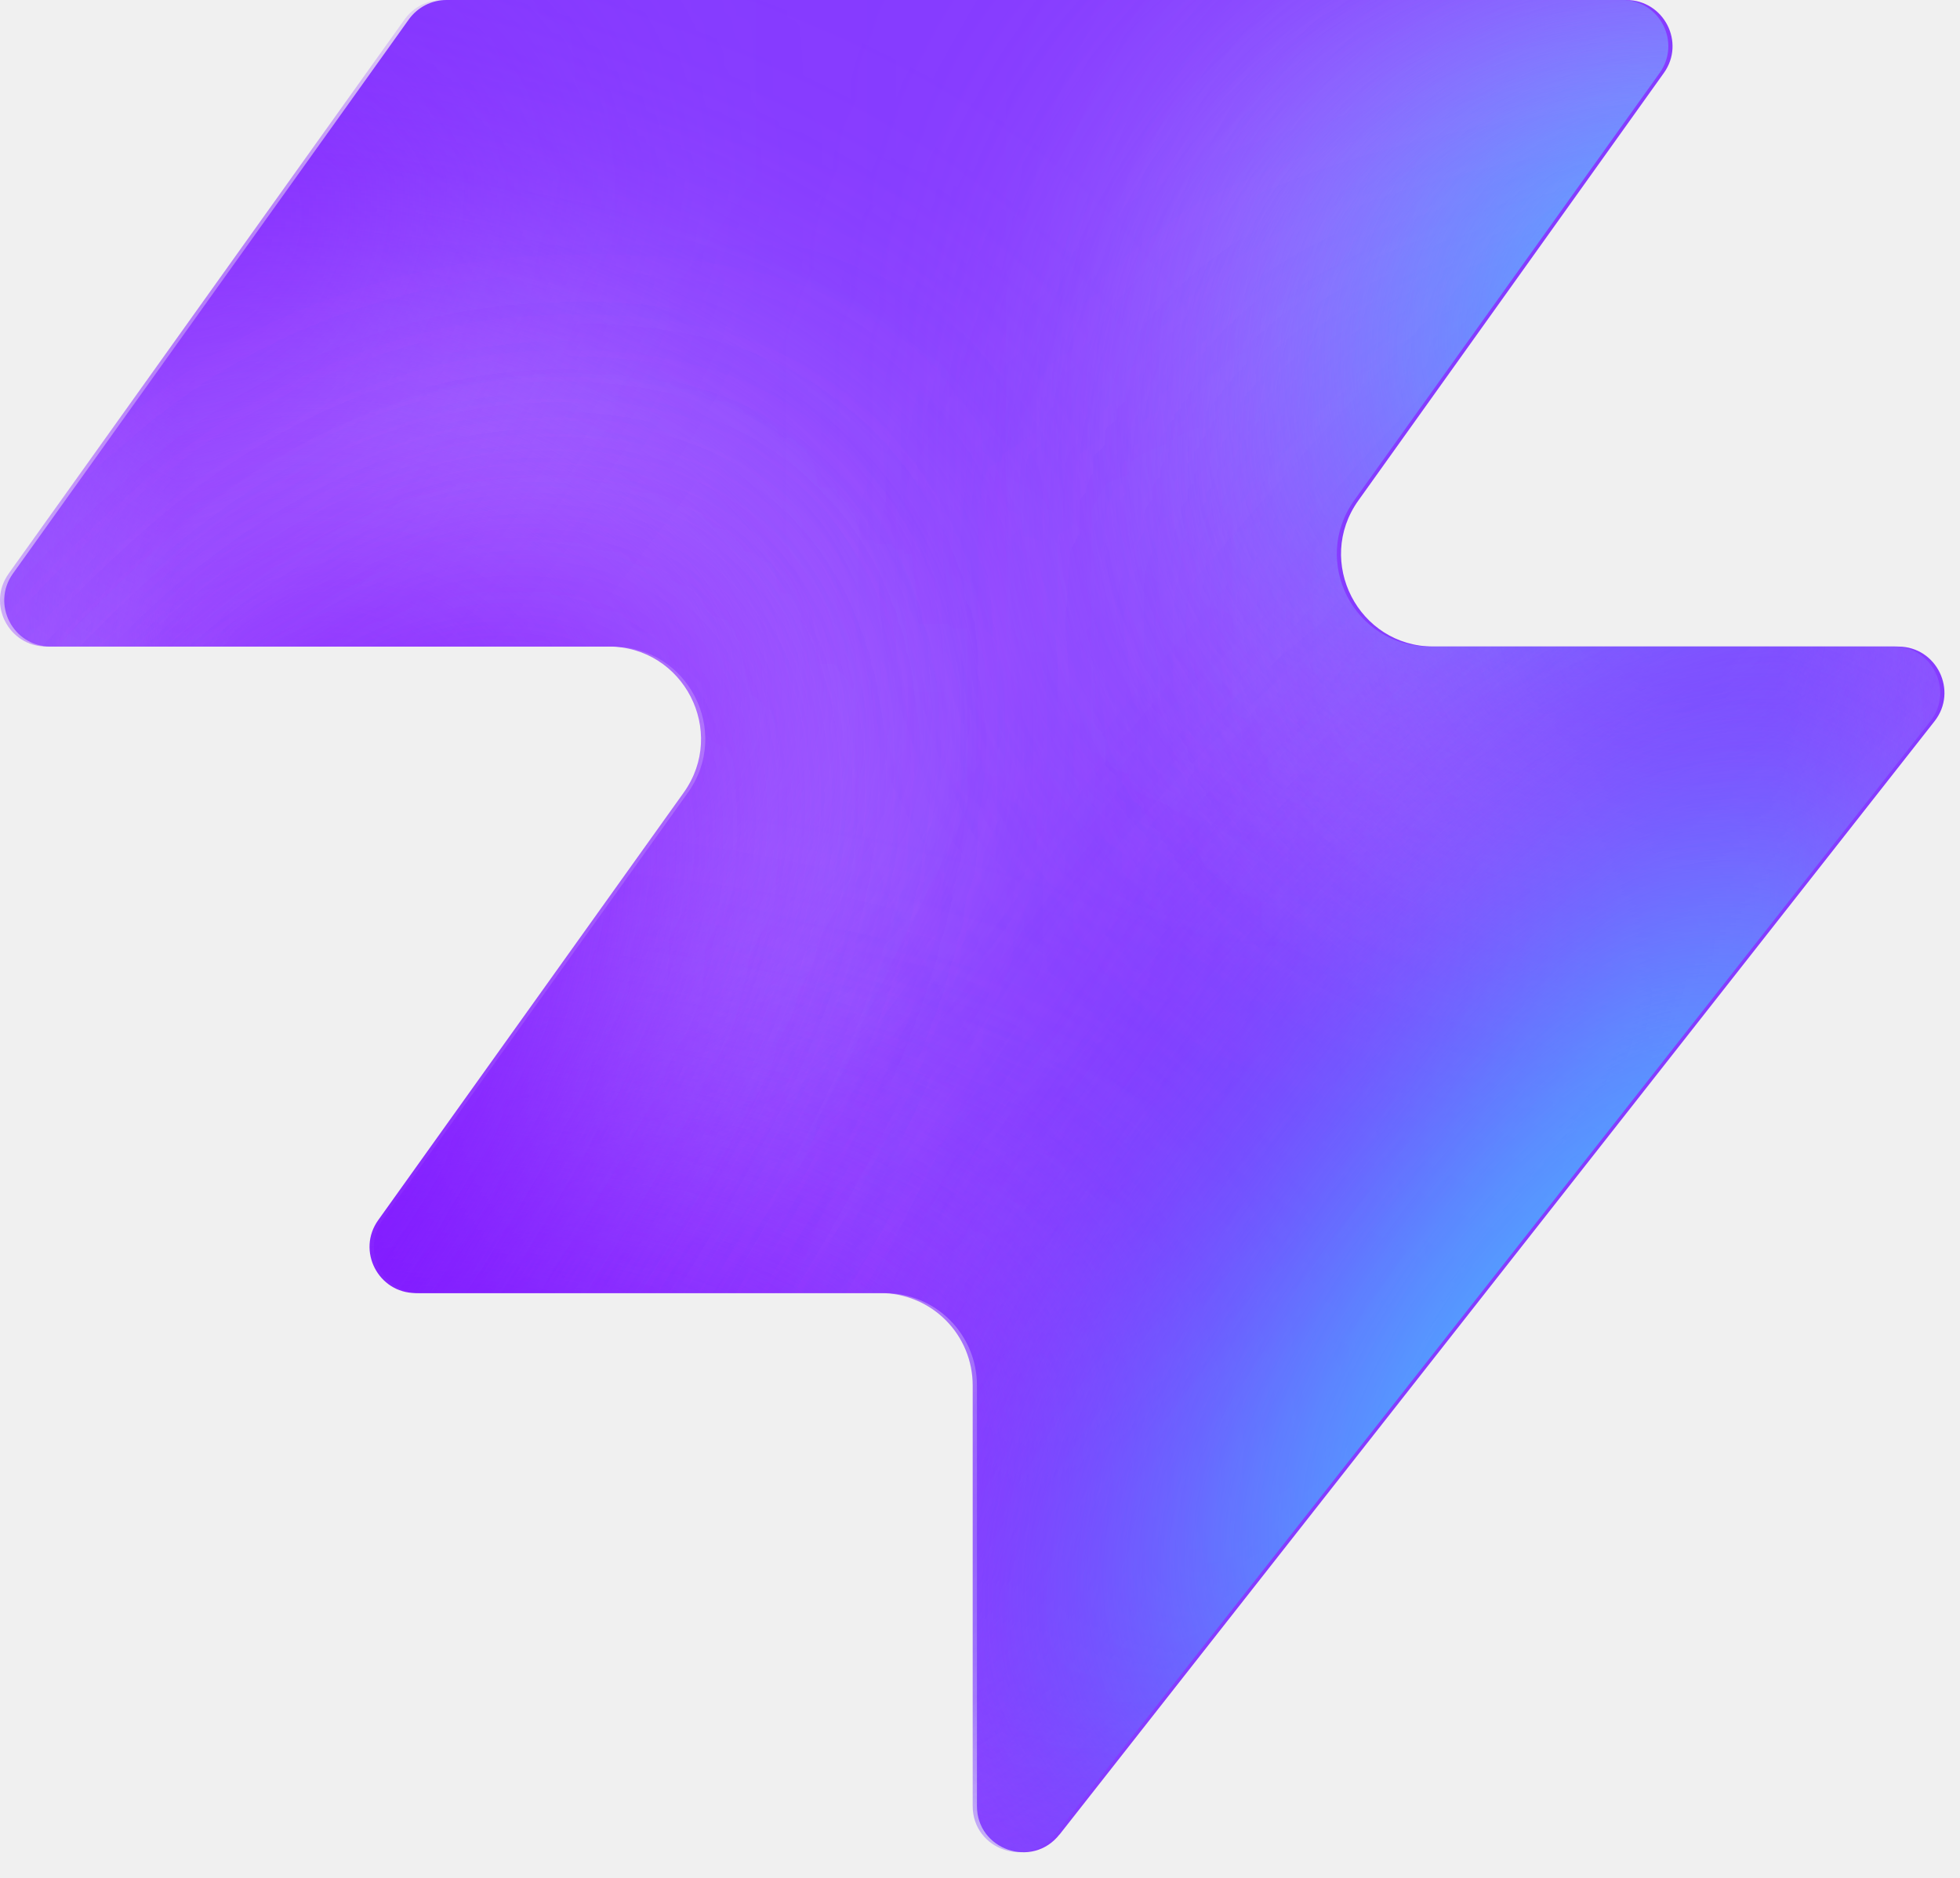
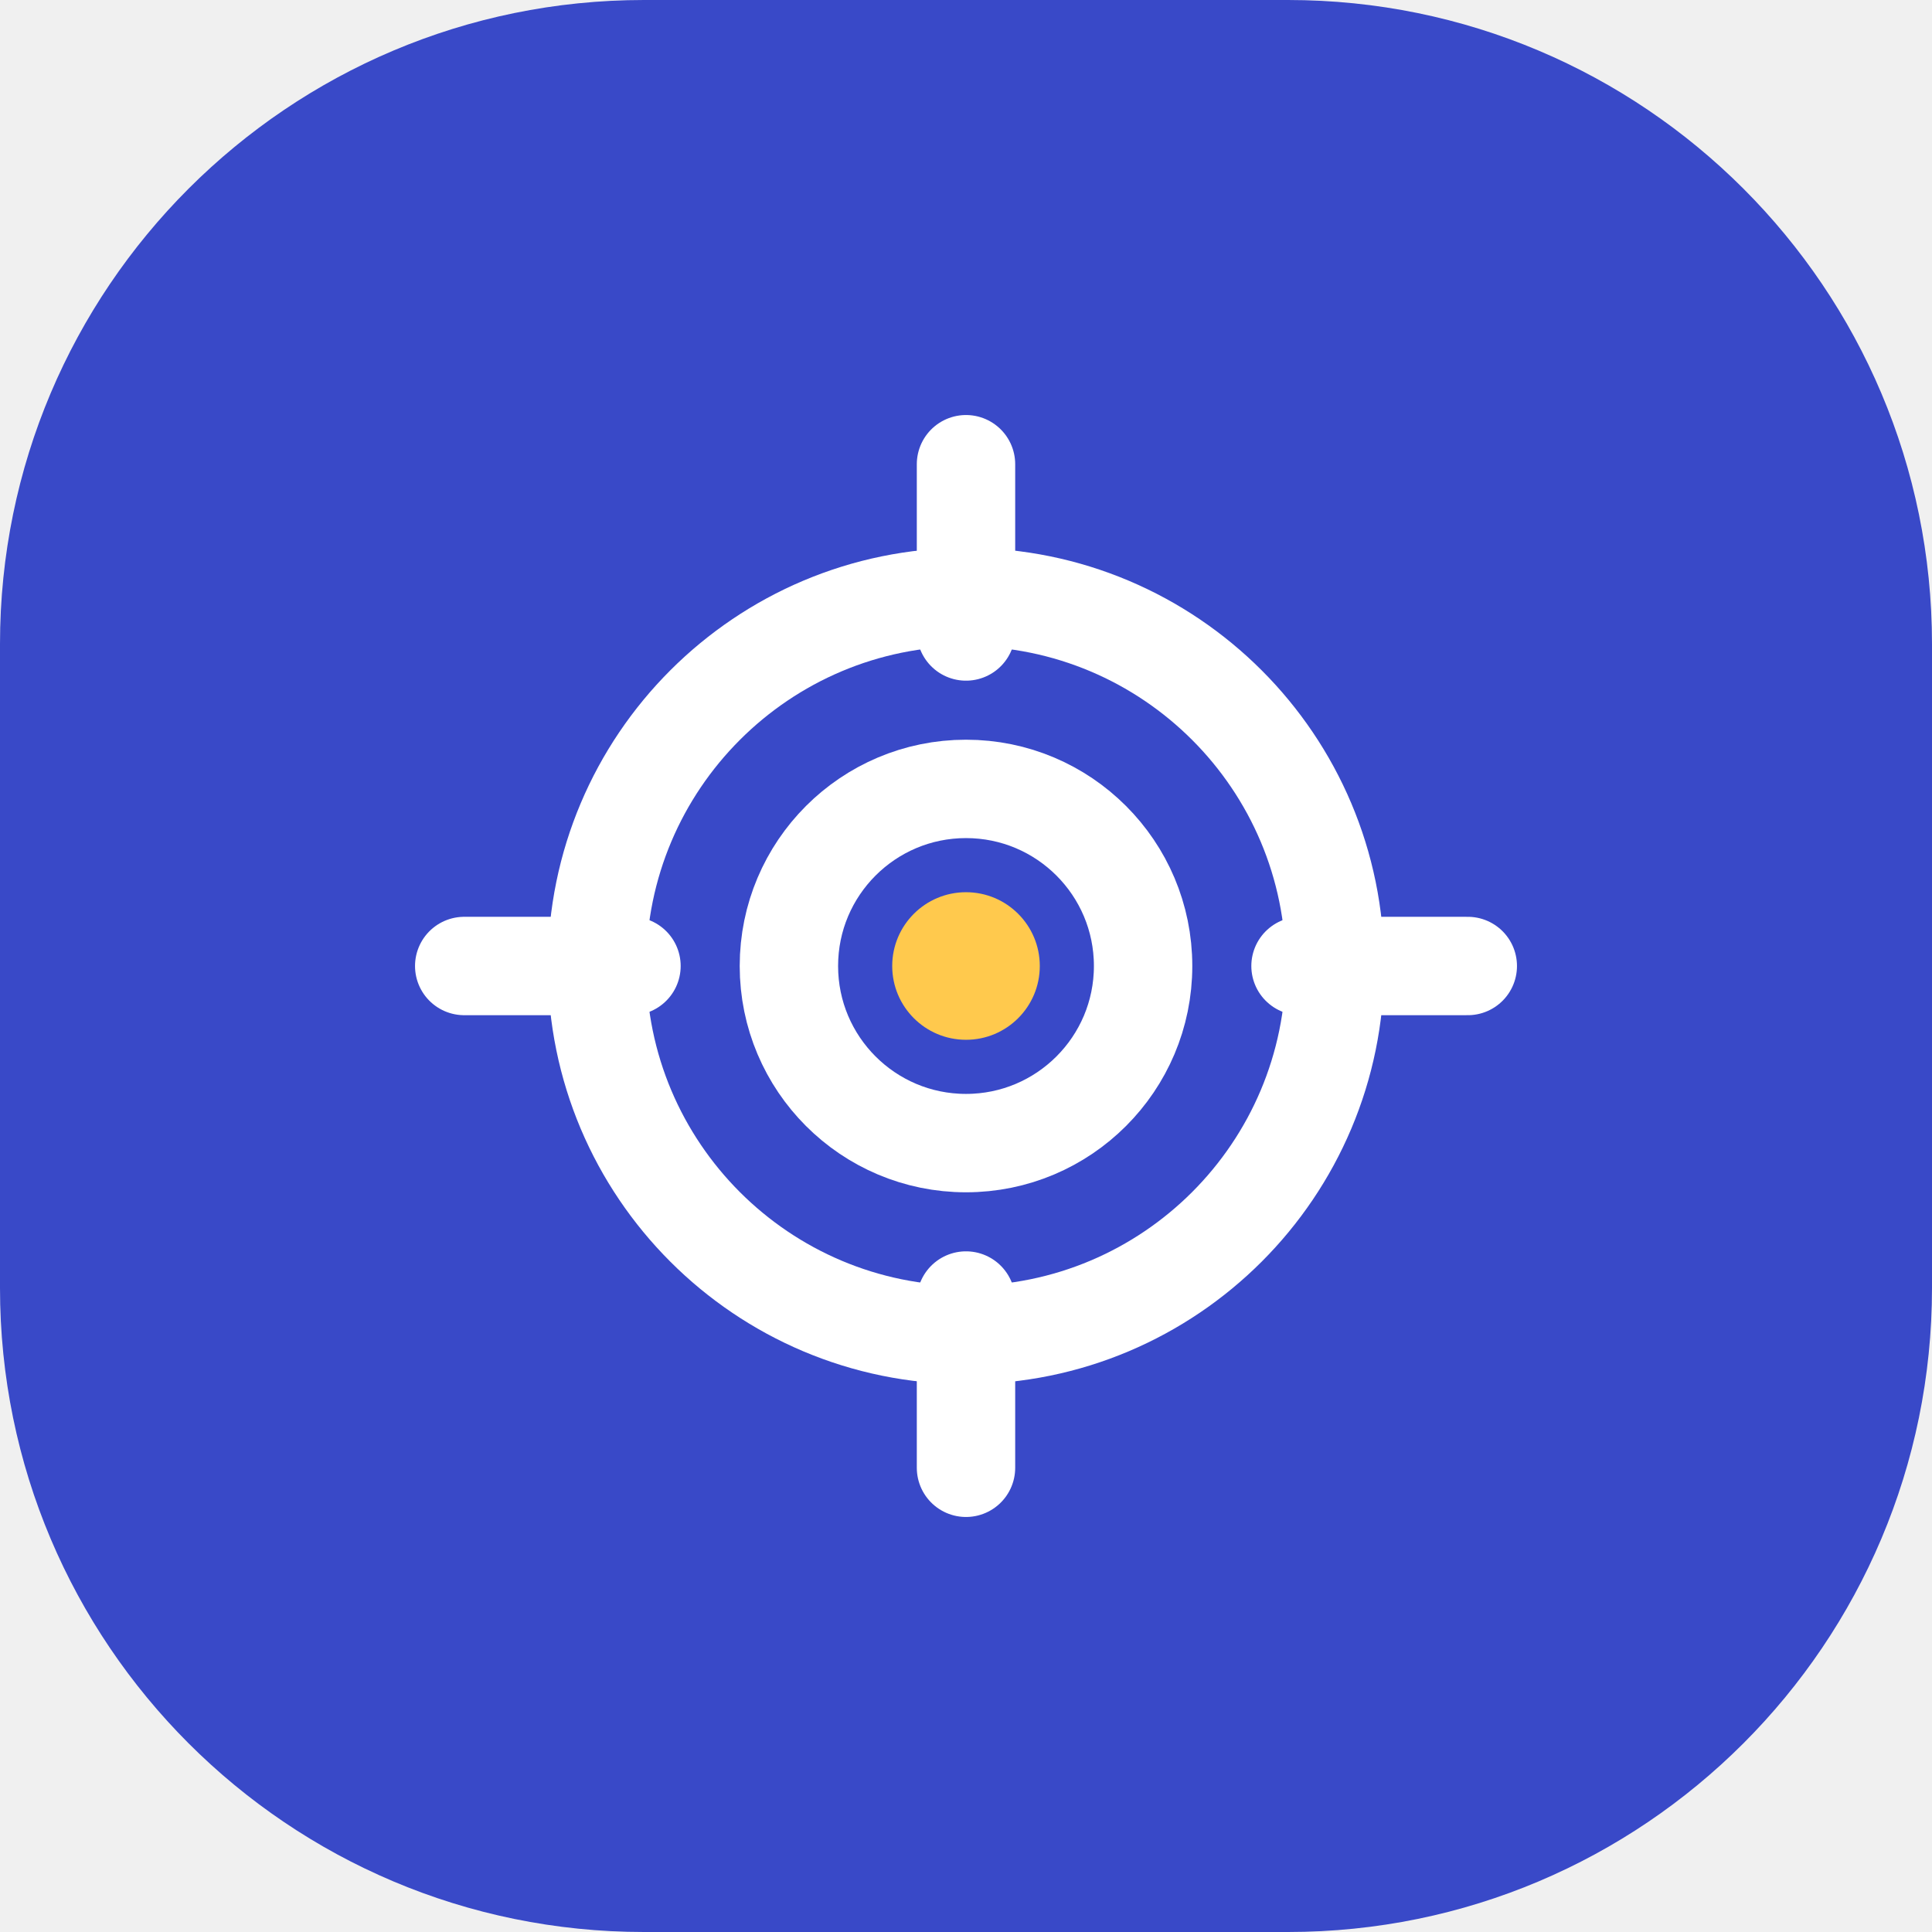
- <svg xmlns="http://www.w3.org/2000/svg" width="48" height="46" fill="none" viewBox="0 0 48 46">
-   <path fill="#863bff" d="M25.946 44.938c-.664.845-2.021.375-2.021-.698V33.937a2.26 2.26 0 0 0-2.262-2.262H10.287c-.92 0-1.456-1.04-.92-1.788l7.48-10.471c1.07-1.497 0-3.578-1.842-3.578H1.237c-.92 0-1.456-1.04-.92-1.788L10.013.474c.214-.297.556-.474.92-.474h28.894c.92 0 1.456 1.04.92 1.788l-7.48 10.471c-1.07 1.498 0 3.579 1.842 3.579h11.377c.943 0 1.473 1.088.89 1.83L25.947 44.94z" style="fill:#863bff;fill:color(display-p3 .525 .23 1);fill-opacity:1" />
-   <mask id="a" width="48" height="46" x="0" y="0" maskUnits="userSpaceOnUse" style="mask-type:alpha">
-     <path fill="#000" d="M25.842 44.938c-.664.844-2.021.375-2.021-.698V33.937a2.26 2.26 0 0 0-2.262-2.262H10.183c-.92 0-1.456-1.04-.92-1.788l7.48-10.471c1.07-1.498 0-3.579-1.842-3.579H1.133c-.92 0-1.456-1.04-.92-1.787L9.91.473c.214-.297.556-.474.92-.474h28.894c.92 0 1.456 1.04.92 1.788l-7.48 10.471c-1.07 1.498 0 3.578 1.842 3.578h11.377c.943 0 1.473 1.088.89 1.832L25.843 44.94z" style="fill:#000;fill-opacity:1" />
-   </mask>
-   <g mask="url(#a)">
-     <g filter="url(#b)">
-       <ellipse cx="5.508" cy="14.704" fill="#ede6ff" rx="5.508" ry="14.704" style="fill:#ede6ff;fill:color(display-p3 .927 .903 1);fill-opacity:1" transform="matrix(.00324 1 1 -.00324 -4.47 31.516)" />
-     </g>
-     <g filter="url(#c)">
-       <ellipse cx="10.399" cy="29.851" fill="#ede6ff" rx="10.399" ry="29.851" style="fill:#ede6ff;fill:color(display-p3 .927 .903 1);fill-opacity:1" transform="matrix(.00324 1 1 -.00324 -39.328 7.883)" />
-     </g>
-     <g filter="url(#d)">
-       <ellipse cx="5.508" cy="30.487" fill="#7e14ff" rx="5.508" ry="30.487" style="fill:#7e14ff;fill:color(display-p3 .492 .077 1);fill-opacity:1" transform="rotate(89.814 -25.913 -14.639)scale(1 -1)" />
-     </g>
-     <g filter="url(#e)">
-       <ellipse cx="5.508" cy="30.599" fill="#7e14ff" rx="5.508" ry="30.599" style="fill:#7e14ff;fill:color(display-p3 .492 .077 1);fill-opacity:1" transform="rotate(89.814 -32.644 -3.334)scale(1 -1)" />
-     </g>
-     <g filter="url(#f)">
-       <ellipse cx="5.508" cy="30.599" fill="#7e14ff" rx="5.508" ry="30.599" style="fill:#7e14ff;fill:color(display-p3 .492 .077 1);fill-opacity:1" transform="matrix(.00324 1 1 -.00324 -34.34 30.47)" />
-     </g>
-     <g filter="url(#g)">
-       <ellipse cx="14.072" cy="22.078" fill="#ede6ff" rx="14.072" ry="22.078" style="fill:#ede6ff;fill:color(display-p3 .927 .903 1);fill-opacity:1" transform="rotate(93.35 24.506 48.493)scale(-1 1)" />
-     </g>
-     <g filter="url(#h)">
-       <ellipse cx="3.47" cy="21.501" fill="#7e14ff" rx="3.47" ry="21.501" style="fill:#7e14ff;fill:color(display-p3 .492 .077 1);fill-opacity:1" transform="rotate(89.009 28.708 47.59)scale(-1 1)" />
-     </g>
-     <g filter="url(#i)">
-       <ellipse cx="3.47" cy="21.501" fill="#7e14ff" rx="3.47" ry="21.501" style="fill:#7e14ff;fill:color(display-p3 .492 .077 1);fill-opacity:1" transform="rotate(89.009 28.708 47.59)scale(-1 1)" />
-     </g>
-     <g filter="url(#j)">
-       <ellipse cx=".387" cy="8.972" fill="#7e14ff" rx="4.407" ry="29.108" style="fill:#7e14ff;fill:color(display-p3 .492 .077 1);fill-opacity:1" transform="rotate(39.51 .387 8.972)" />
-     </g>
-     <g filter="url(#k)">
-       <ellipse cx="47.523" cy="-6.092" fill="#7e14ff" rx="4.407" ry="29.108" style="fill:#7e14ff;fill:color(display-p3 .492 .077 1);fill-opacity:1" transform="rotate(37.892 47.523 -6.092)" />
-     </g>
-     <g filter="url(#l)">
-       <ellipse cx="41.412" cy="6.333" fill="#47bfff" rx="5.971" ry="9.665" style="fill:#47bfff;fill:color(display-p3 .28 .748 1);fill-opacity:1" transform="rotate(37.892 41.412 6.333)" />
-     </g>
-     <g filter="url(#m)">
-       <ellipse cx="-1.879" cy="38.332" fill="#7e14ff" rx="4.407" ry="29.108" style="fill:#7e14ff;fill:color(display-p3 .492 .077 1);fill-opacity:1" transform="rotate(37.892 -1.88 38.332)" />
-     </g>
-     <g filter="url(#n)">
-       <ellipse cx="-1.879" cy="38.332" fill="#7e14ff" rx="4.407" ry="29.108" style="fill:#7e14ff;fill:color(display-p3 .492 .077 1);fill-opacity:1" transform="rotate(37.892 -1.88 38.332)" />
-     </g>
-     <g filter="url(#o)">
-       <ellipse cx="35.651" cy="29.907" fill="#7e14ff" rx="4.407" ry="29.108" style="fill:#7e14ff;fill:color(display-p3 .492 .077 1);fill-opacity:1" transform="rotate(37.892 35.651 29.907)" />
-     </g>
-     <g filter="url(#p)">
-       <ellipse cx="38.418" cy="32.4" fill="#47bfff" rx="5.971" ry="15.297" style="fill:#47bfff;fill:color(display-p3 .28 .748 1);fill-opacity:1" transform="rotate(37.892 38.418 32.4)" />
-     </g>
-   </g>
-   <defs>
-     <filter id="b" width="60.045" height="41.654" x="-19.77" y="16.149" color-interpolation-filters="sRGB" filterUnits="userSpaceOnUse">
-       <feFlood flood-opacity="0" result="BackgroundImageFix" />
-       <feBlend in="SourceGraphic" in2="BackgroundImageFix" result="shape" />
-       <feGaussianBlur result="effect1_foregroundBlur_2002_17158" stdDeviation="7.659" />
-     </filter>
-     <filter id="c" width="90.34" height="51.437" x="-54.613" y="-7.533" color-interpolation-filters="sRGB" filterUnits="userSpaceOnUse">
-       <feFlood flood-opacity="0" result="BackgroundImageFix" />
-       <feBlend in="SourceGraphic" in2="BackgroundImageFix" result="shape" />
-       <feGaussianBlur result="effect1_foregroundBlur_2002_17158" stdDeviation="7.659" />
-     </filter>
-     <filter id="d" width="79.355" height="29.4" x="-49.64" y="2.03" color-interpolation-filters="sRGB" filterUnits="userSpaceOnUse">
-       <feFlood flood-opacity="0" result="BackgroundImageFix" />
-       <feBlend in="SourceGraphic" in2="BackgroundImageFix" result="shape" />
-       <feGaussianBlur result="effect1_foregroundBlur_2002_17158" stdDeviation="4.596" />
-     </filter>
-     <filter id="e" width="79.579" height="29.4" x="-45.045" y="20.029" color-interpolation-filters="sRGB" filterUnits="userSpaceOnUse">
-       <feFlood flood-opacity="0" result="BackgroundImageFix" />
-       <feBlend in="SourceGraphic" in2="BackgroundImageFix" result="shape" />
-       <feGaussianBlur result="effect1_foregroundBlur_2002_17158" stdDeviation="4.596" />
-     </filter>
-     <filter id="f" width="79.579" height="29.4" x="-43.513" y="21.178" color-interpolation-filters="sRGB" filterUnits="userSpaceOnUse">
-       <feFlood flood-opacity="0" result="BackgroundImageFix" />
-       <feBlend in="SourceGraphic" in2="BackgroundImageFix" result="shape" />
-       <feGaussianBlur result="effect1_foregroundBlur_2002_17158" stdDeviation="4.596" />
-     </filter>
-     <filter id="g" width="74.749" height="58.852" x="15.756" y="-17.901" color-interpolation-filters="sRGB" filterUnits="userSpaceOnUse">
-       <feFlood flood-opacity="0" result="BackgroundImageFix" />
-       <feBlend in="SourceGraphic" in2="BackgroundImageFix" result="shape" />
-       <feGaussianBlur result="effect1_foregroundBlur_2002_17158" stdDeviation="7.659" />
-     </filter>
-     <filter id="h" width="61.377" height="25.362" x="23.548" y="2.284" color-interpolation-filters="sRGB" filterUnits="userSpaceOnUse">
-       <feFlood flood-opacity="0" result="BackgroundImageFix" />
-       <feBlend in="SourceGraphic" in2="BackgroundImageFix" result="shape" />
-       <feGaussianBlur result="effect1_foregroundBlur_2002_17158" stdDeviation="4.596" />
-     </filter>
-     <filter id="i" width="61.377" height="25.362" x="23.548" y="2.284" color-interpolation-filters="sRGB" filterUnits="userSpaceOnUse">
-       <feFlood flood-opacity="0" result="BackgroundImageFix" />
-       <feBlend in="SourceGraphic" in2="BackgroundImageFix" result="shape" />
-       <feGaussianBlur result="effect1_foregroundBlur_2002_17158" stdDeviation="4.596" />
-     </filter>
-     <filter id="j" width="56.045" height="63.649" x="-27.636" y="-22.853" color-interpolation-filters="sRGB" filterUnits="userSpaceOnUse">
-       <feFlood flood-opacity="0" result="BackgroundImageFix" />
-       <feBlend in="SourceGraphic" in2="BackgroundImageFix" result="shape" />
-       <feGaussianBlur result="effect1_foregroundBlur_2002_17158" stdDeviation="4.596" />
-     </filter>
-     <filter id="k" width="54.814" height="64.646" x="20.116" y="-38.415" color-interpolation-filters="sRGB" filterUnits="userSpaceOnUse">
-       <feFlood flood-opacity="0" result="BackgroundImageFix" />
-       <feBlend in="SourceGraphic" in2="BackgroundImageFix" result="shape" />
-       <feGaussianBlur result="effect1_foregroundBlur_2002_17158" stdDeviation="4.596" />
-     </filter>
-     <filter id="l" width="33.541" height="35.313" x="24.641" y="-11.323" color-interpolation-filters="sRGB" filterUnits="userSpaceOnUse">
-       <feFlood flood-opacity="0" result="BackgroundImageFix" />
-       <feBlend in="SourceGraphic" in2="BackgroundImageFix" result="shape" />
-       <feGaussianBlur result="effect1_foregroundBlur_2002_17158" stdDeviation="4.596" />
-     </filter>
-     <filter id="m" width="54.814" height="64.646" x="-29.286" y="6.009" color-interpolation-filters="sRGB" filterUnits="userSpaceOnUse">
-       <feFlood flood-opacity="0" result="BackgroundImageFix" />
-       <feBlend in="SourceGraphic" in2="BackgroundImageFix" result="shape" />
-       <feGaussianBlur result="effect1_foregroundBlur_2002_17158" stdDeviation="4.596" />
-     </filter>
-     <filter id="n" width="54.814" height="64.646" x="-29.286" y="6.009" color-interpolation-filters="sRGB" filterUnits="userSpaceOnUse">
-       <feFlood flood-opacity="0" result="BackgroundImageFix" />
-       <feBlend in="SourceGraphic" in2="BackgroundImageFix" result="shape" />
-       <feGaussianBlur result="effect1_foregroundBlur_2002_17158" stdDeviation="4.596" />
-     </filter>
-     <filter id="o" width="54.814" height="64.646" x="8.244" y="-2.416" color-interpolation-filters="sRGB" filterUnits="userSpaceOnUse">
-       <feFlood flood-opacity="0" result="BackgroundImageFix" />
-       <feBlend in="SourceGraphic" in2="BackgroundImageFix" result="shape" />
-       <feGaussianBlur result="effect1_foregroundBlur_2002_17158" stdDeviation="4.596" />
-     </filter>
-     <filter id="p" width="39.409" height="43.623" x="18.713" y="10.588" color-interpolation-filters="sRGB" filterUnits="userSpaceOnUse">
-       <feFlood flood-opacity="0" result="BackgroundImageFix" />
-       <feBlend in="SourceGraphic" in2="BackgroundImageFix" result="shape" />
-       <feGaussianBlur result="effect1_foregroundBlur_2002_17158" stdDeviation="4.596" />
-     </filter>
-   </defs>
+ <svg xmlns="http://www.w3.org/2000/svg" width="36" height="36" viewBox="0 0 36 36" fill="none">
+   <rect width="36" height="36" rx="12" fill="#3949c8" />
+   <svg x="7" y="7" width="22" height="22" viewBox="0 0 24 24" fill="none">
+     <circle cx="12" cy="12" r="7.5" stroke="#ffffff" stroke-width="2" />
+     <circle cx="12" cy="12" r="3.6" stroke="#ffffff" stroke-width="2" />
+     <circle cx="12" cy="12" r="1.5" fill="#ffc94d" />
+     <path d="M12 1.8v3.4M12 18.8v3.4M1.8 12h3.4M18.8 12h3.4" stroke="#ffffff" stroke-width="2" stroke-linecap="round" />
+   </svg>
</svg>
